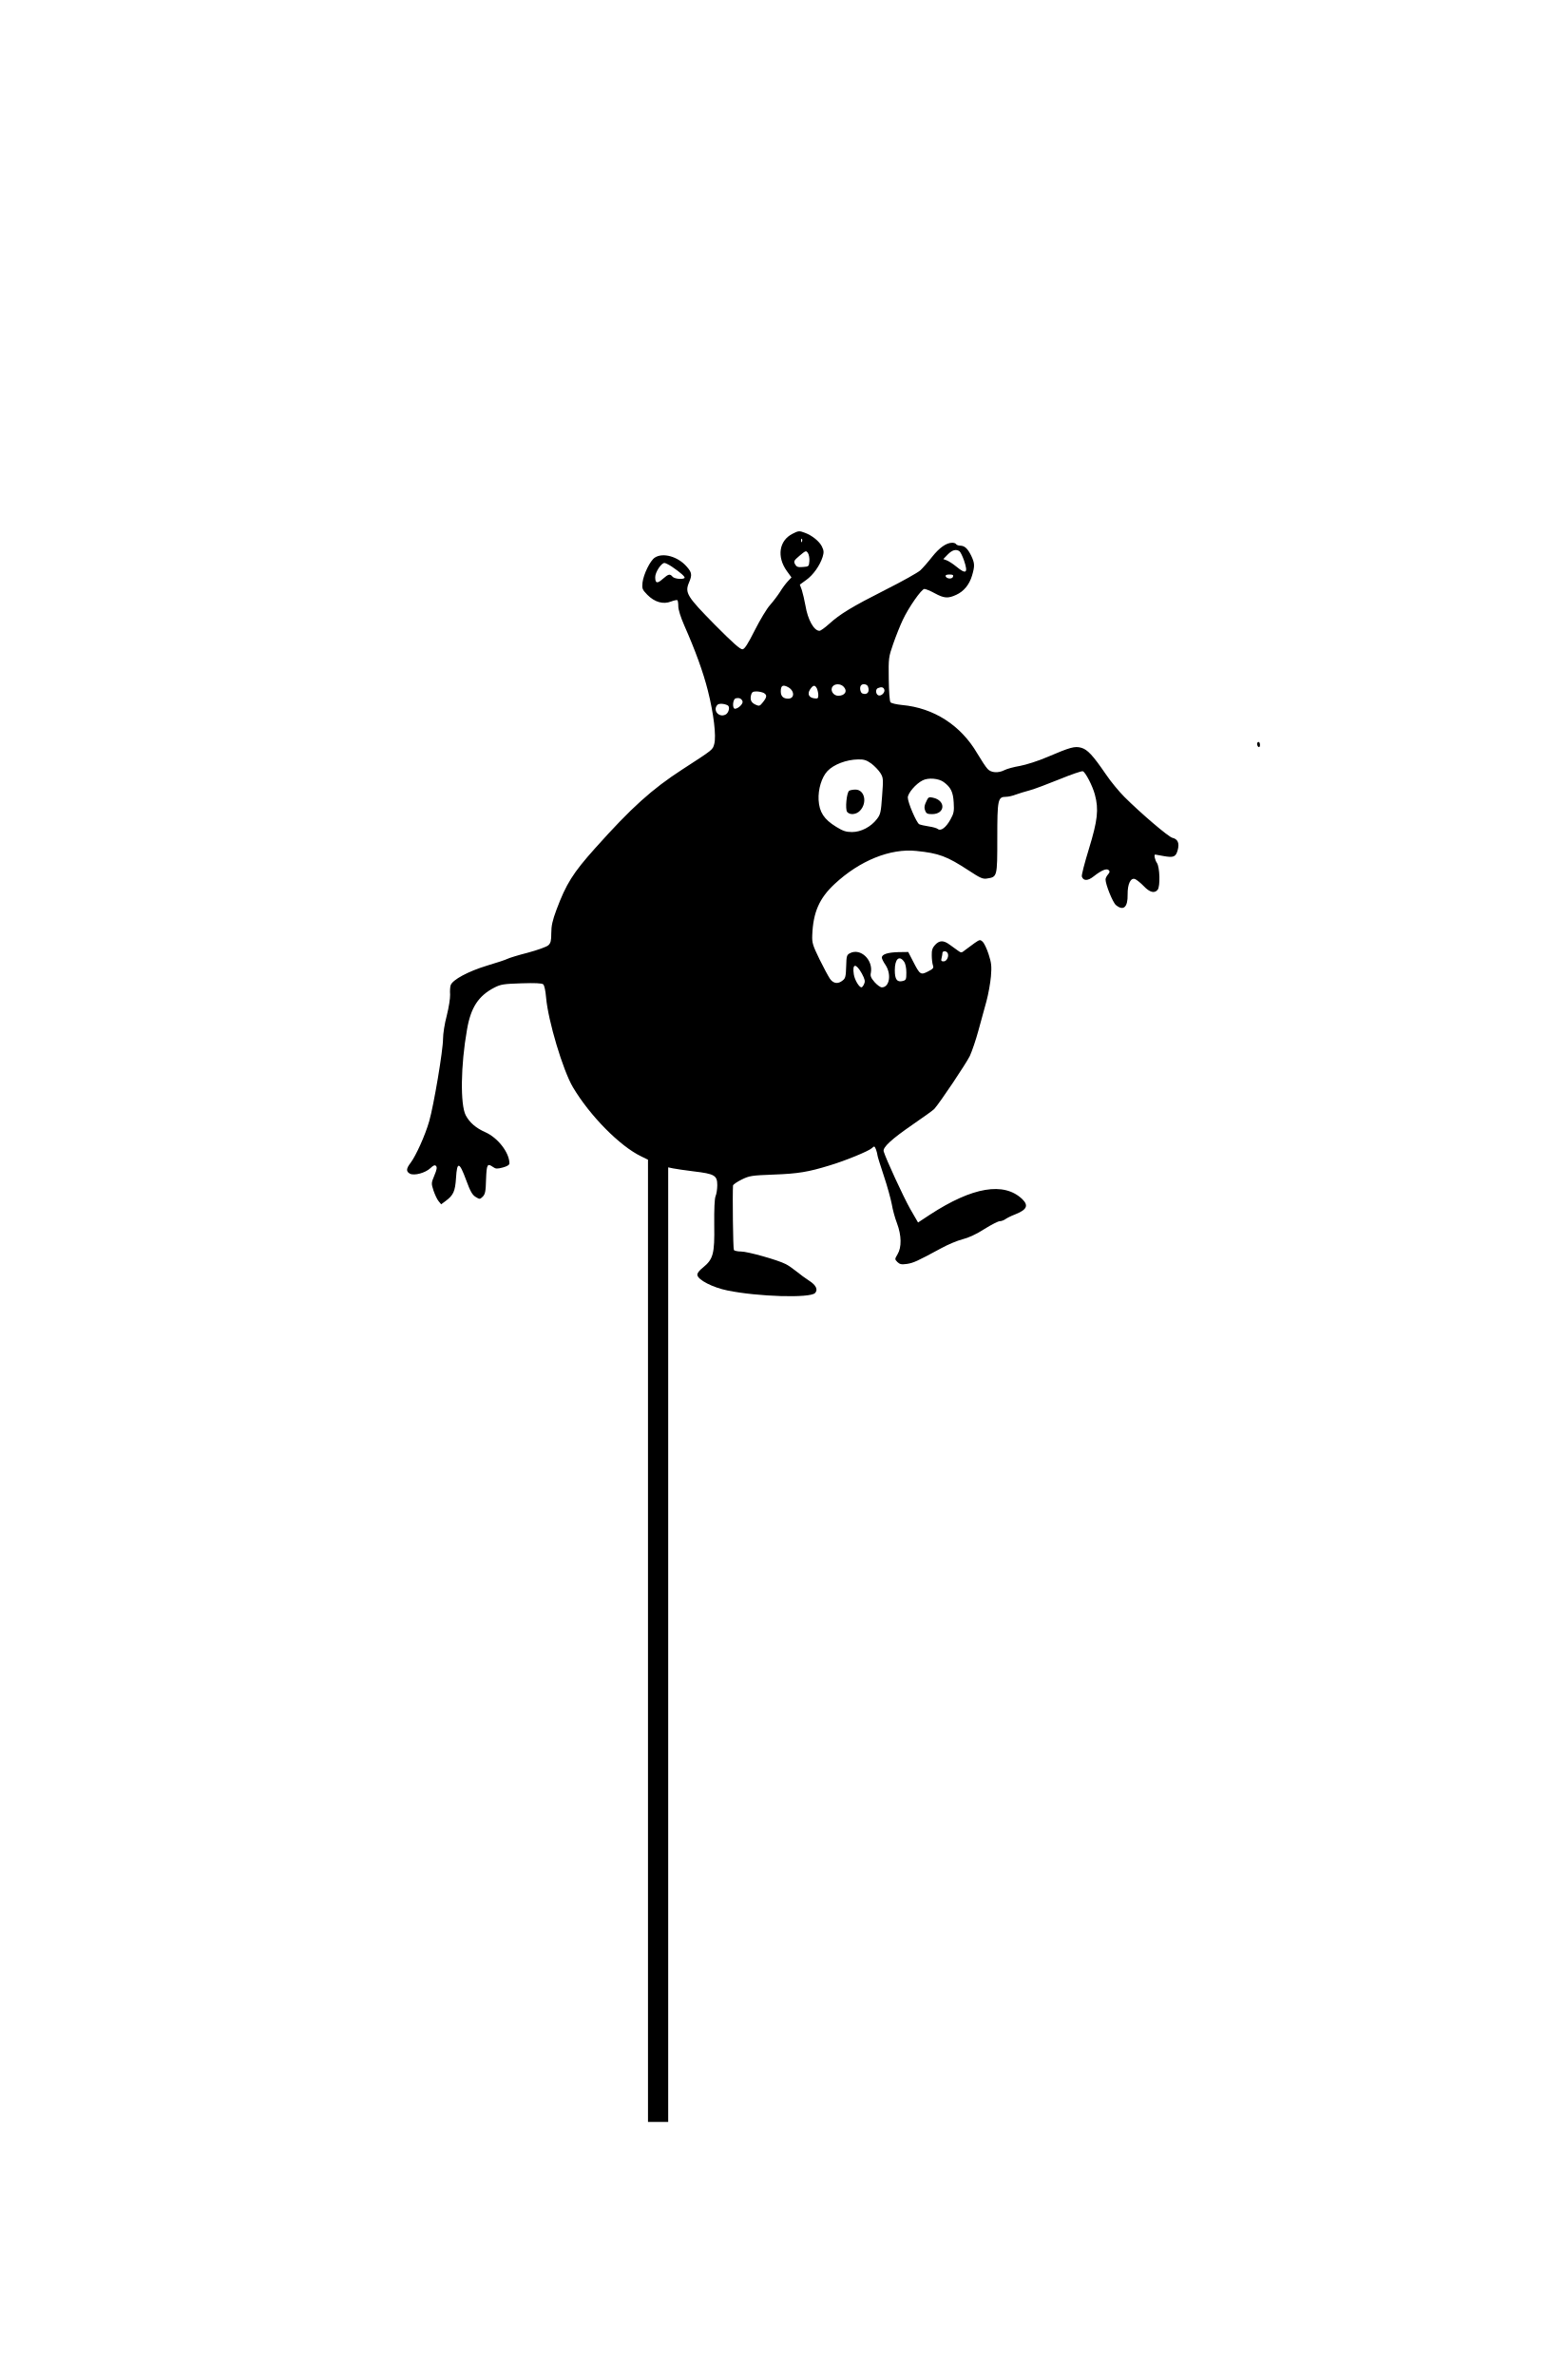
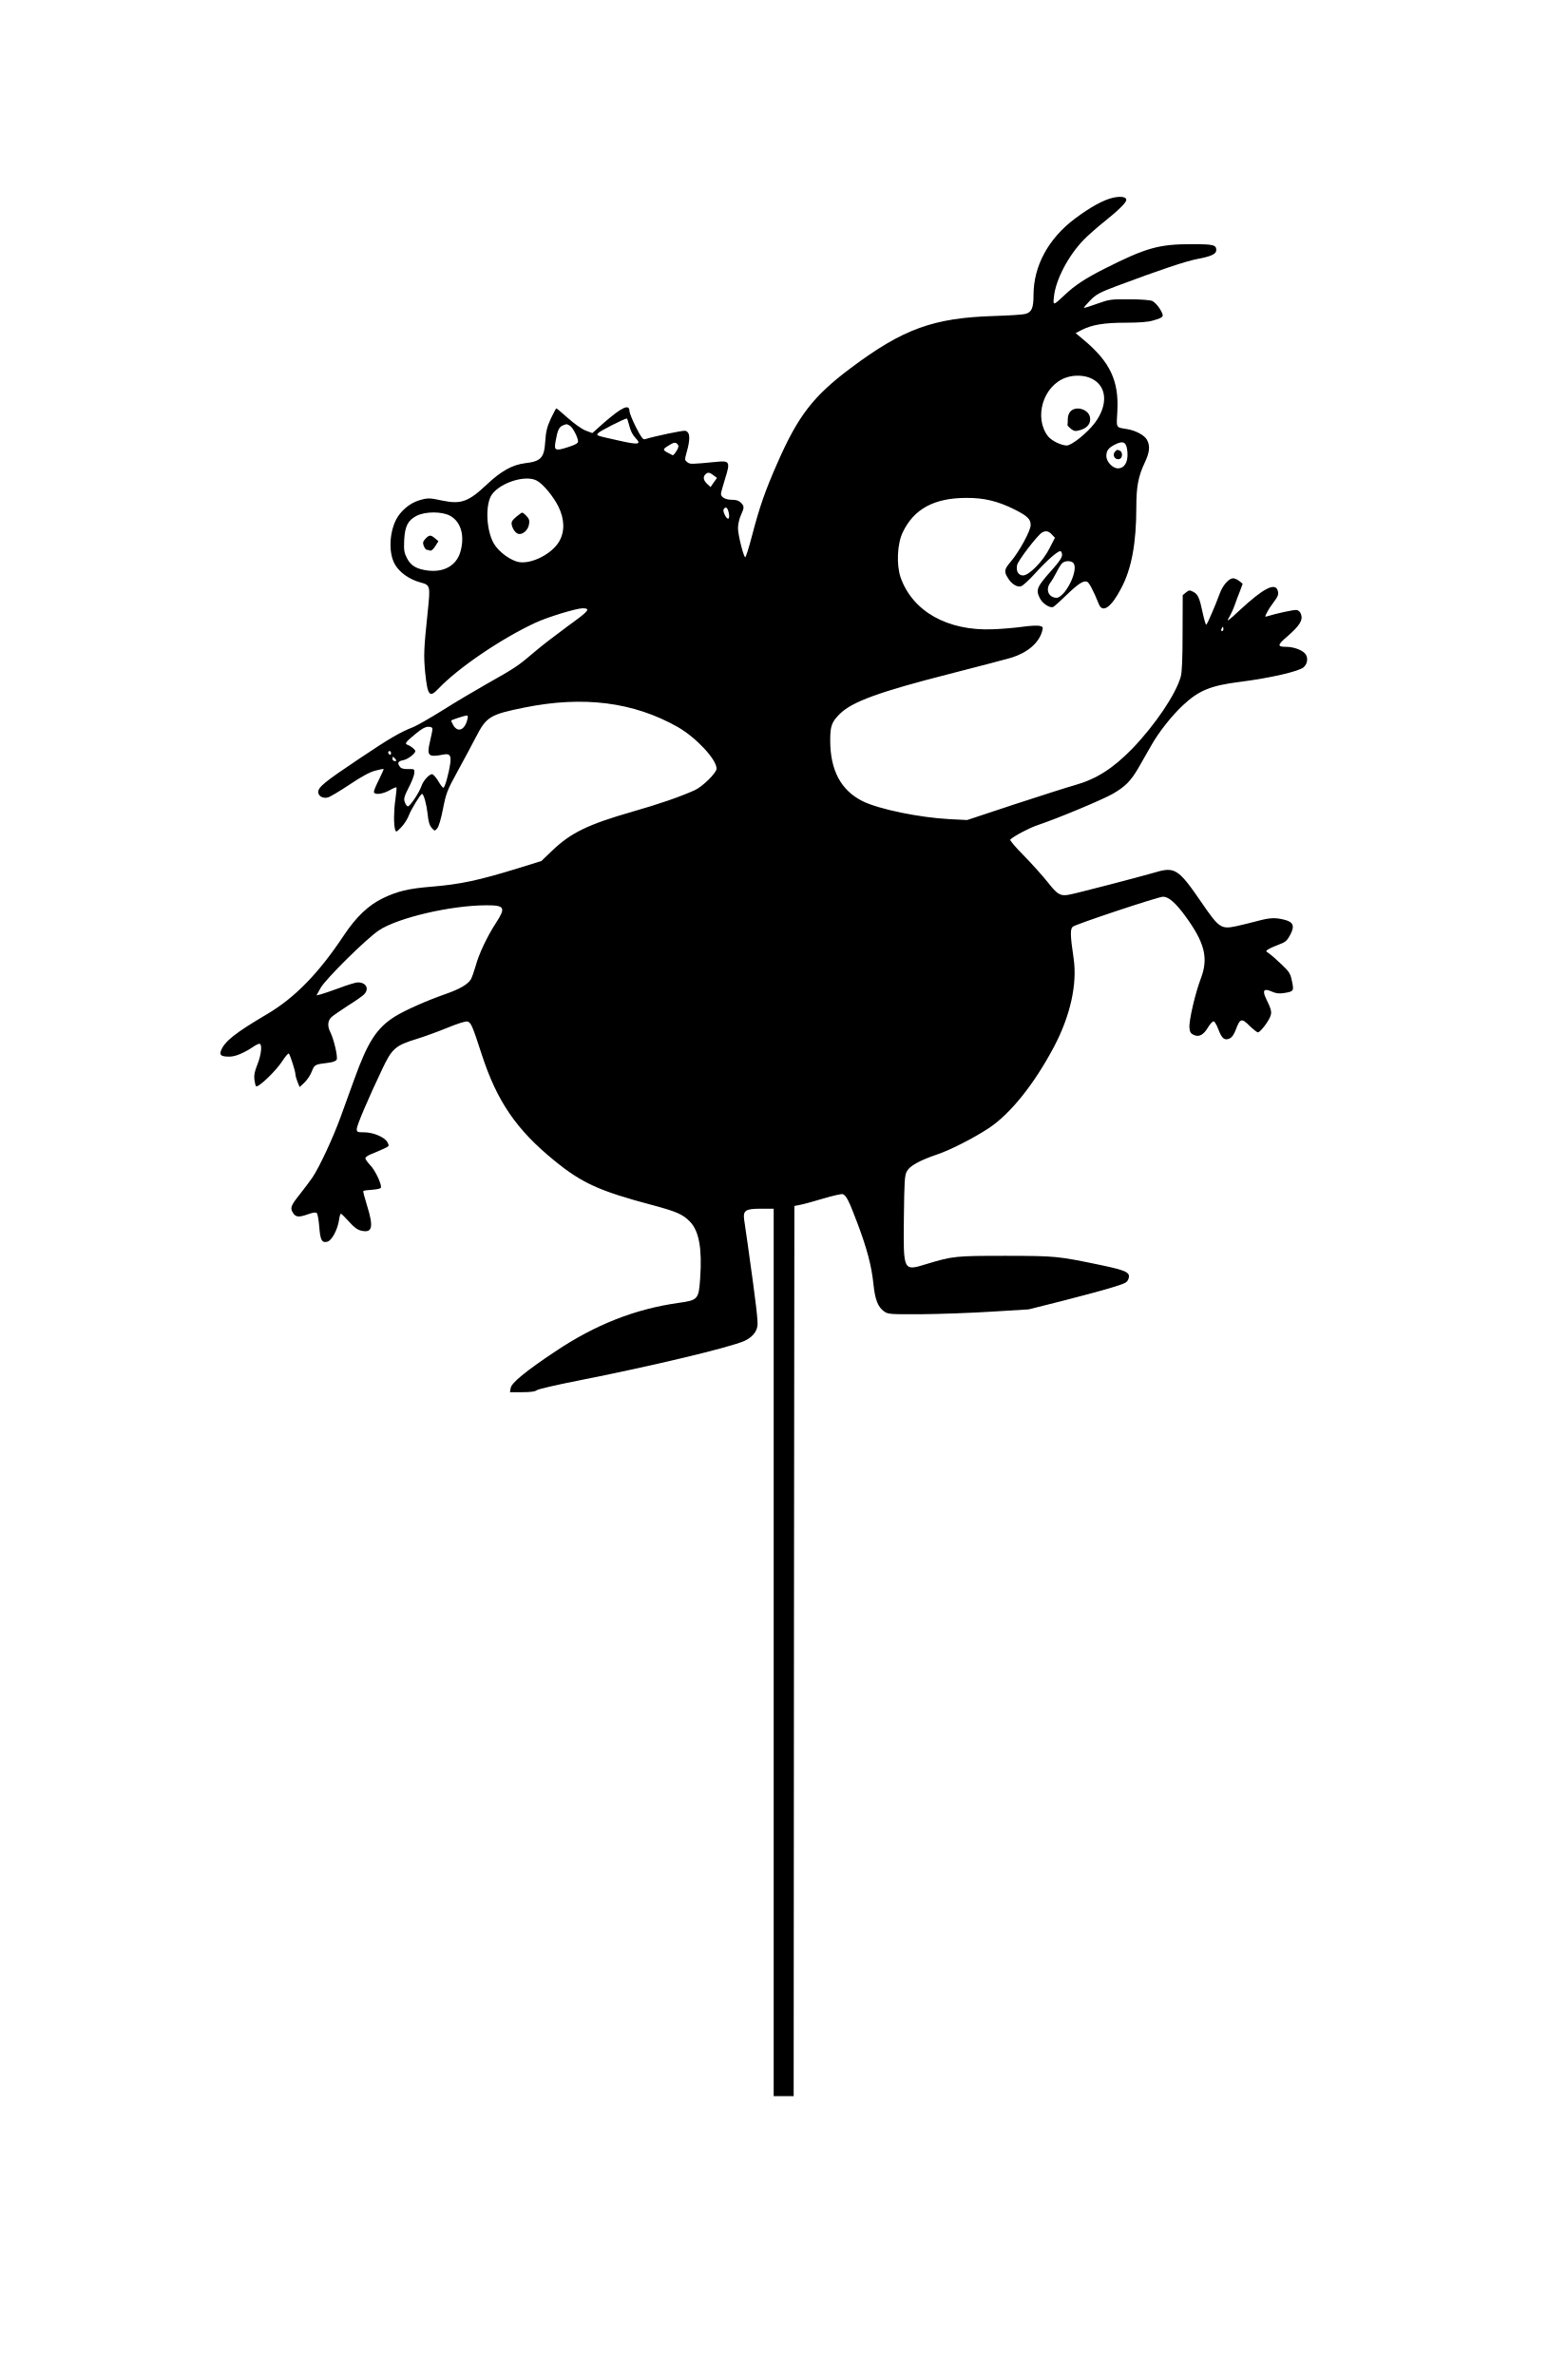
- <svg xmlns="http://www.w3.org/2000/svg" version="1.0" width="190" height="288" viewBox="0 0 1080 1646">
-   <path d="M546.1 369.8c-9.3 4.7-11 15.9-3.9 25.8l3.2 4.4-2.6 2.8c-1.4 1.5-3.8 4.7-5.3 7.2-1.6 2.5-4.7 6.6-6.9 9.1-2.3 2.5-7 10.4-10.6 17.5-4.8 9.5-7 13-8.5 13.2-1.5.2-6.7-4.4-19.2-17-19.2-19.5-20.9-22.1-17.9-29.2 2.3-5.4 2-7-1.6-11.1-6.1-7-16.5-9.9-22.1-6.2-3.2 2.1-7.8 11.5-8.5 17.3-.4 4.2-.2 4.8 3.3 8.4 5 5.1 11 6.9 16.5 4.7 2.1-.8 4.1-1.2 4.4-.9.3.3.6 2.2.6 4.3 0 2.3 1.7 7.6 4.1 13.1 7.6 17.2 13.1 32.2 16.4 45.3 4 15.8 5.9 31.5 4.4 36.9-1.1 4.1-.6 3.7-21.9 17.5-21.3 13.8-35.4 26.5-60.7 54.8-15.3 17.1-20 24.6-26.7 42.5-2.8 7.5-3.6 11.2-3.6 16.2 0 5.3-.4 6.9-2 8.4-1.1 1.1-7.6 3.4-14.3 5.2-6.7 1.7-13.1 3.7-14.2 4.3-1.1.6-7.5 2.7-14.2 4.7-12.8 3.9-23.7 9.7-25 13.5-.4 1.1-.6 4-.4 6.5.1 2.6-.9 8.9-2.3 14.5-1.5 5.5-2.6 12.7-2.6 16.1 0 8.1-6.4 46-9.6 57.2-2.8 9.8-9.2 23.9-12.9 28.8-3.1 4-3.2 6-.4 7.5 3 1.5 10.6-.5 14.2-3.9 2-1.9 3-2.3 3.8-1.5.9.9.6 2.6-1.1 6.6-2.2 5.3-2.2 5.5-.6 10.5 1 2.9 2.5 6.1 3.5 7.3l1.8 2.2 3.1-2.3c5.4-4 6.6-6.7 7.2-16 .7-11.6 2.3-11.3 7 1.5 2.9 7.9 4.3 10.3 6.6 11.7 2.8 1.7 2.9 1.7 4.9-.2 1.7-1.7 2.1-3.7 2.3-12 .4-10.6.9-11.3 4.9-8.5 1.8 1.3 2.9 1.3 6.7.3 3-.8 4.6-1.8 4.6-2.8 0-7.4-7.9-17.7-16.6-21.6-6.6-2.9-11-6.7-13.7-11.8-3.8-7.4-3.5-34.5.9-59.3 2.6-15.3 7.9-23.4 18.9-29.1 4.5-2.3 6.4-2.6 18.8-3 9.3-.3 14.2-.1 15.1.7.8.7 1.6 4.4 2 9.2 1.4 16.1 11.7 50.5 18.6 62.1 11.7 19.7 32.5 40.8 47.3 47.9l4.7 2.3V1470h14V808.7l3.3.7c1.7.4 8.3 1.3 14.5 2.1 14.3 1.7 16.2 2.8 16.2 9.5 0 2.7-.5 6.1-1.2 7.7-.7 1.8-1 8.8-.9 20 .3 19.9-.7 23.6-7.8 29.4-2.7 2.1-4.1 4-3.9 5.2.5 3.4 10.6 8.6 20.9 10.7 21 4.3 57 5.4 60.6 1.8 2.3-2.3.7-5.6-4.1-8.6-2.3-1.5-6.2-4.3-8.6-6.3-2.5-2-5.9-4.4-7.6-5.2-5.6-2.9-26.4-8.7-30.9-8.7-2.4 0-4.7-.5-5-1.1-.6-.8-1-38.5-.6-44.6.1-.7 2.7-2.5 5.9-4.1 5.5-2.7 6.8-2.9 22.3-3.5 16.7-.6 24-1.8 38.6-6.3 10.8-3.2 27.1-9.9 29.4-12 1.7-1.6 1.9-1.5 2.9 1 .5 1.5 1 3.3 1 4 0 .6 2 7 4.4 14.2 2.4 7.1 4.8 16 5.5 19.6.6 3.7 2.2 9.6 3.6 13.2 3.2 8.5 3.3 16.7.4 21.5-2 3.4-2 3.4-.1 5.4 1.7 1.6 2.8 1.8 6.6 1.3 4.5-.7 7-1.8 23.6-10.8 4.7-2.6 11.4-5.4 15-6.3 4.1-1 9.7-3.6 15.1-7.1 4.8-3 9.5-5.4 10.6-5.4 1 0 2.8-.6 3.9-1.4 1.1-.8 4.1-2.3 6.5-3.2 8.4-3.3 9.8-6.2 5.2-10.7-12.7-12.1-34.4-8.5-64 10.8l-8.2 5.4-5.6-9.7c-4.7-8.4-16.5-34-18.2-39.5-.9-2.8 5.5-8.6 20.3-18.8 7.2-4.9 13.8-9.7 14.7-10.6 4.1-4.6 22.1-31.5 24.7-36.8 1.5-3.3 4.2-11.2 5.9-17.5 1.7-6.3 4.2-15.5 5.6-20.4 1.3-4.8 2.7-12.6 3.1-17.2.6-7.1.3-9.4-1.6-15.3-1.2-3.8-3.1-7.7-4.1-8.7-1.8-1.6-2.1-1.5-5.6.9-2.1 1.5-5 3.7-6.5 4.8-2.6 2.1-2.8 2.1-5 .5-1.3-.9-3.8-2.8-5.7-4.1-4.3-3.2-7.1-3.2-10.2.1-1.8 2-2.4 3.6-2.3 7.2 0 2.6.4 5.7.8 6.9.7 1.8.2 2.5-3.4 4.3-5.1 2.6-5.6 2.3-10.4-7.1l-3.3-6.4-7 .1c-7.2.2-11.3 1.5-11.3 3.8 0 .7 1.1 3 2.5 5 4.3 6.4 2.9 15.6-2.5 15.6-1 0-3.2-1.6-5-3.6-2.5-2.9-3.1-4.3-2.6-6.4 1.7-9-7.1-17.4-14.4-13.7-2.3 1.2-2.5 1.8-2.7 9.2-.2 6.8-.5 8.3-2.4 9.7-3.2 2.7-6.5 2.2-8.8-1.1-1.1-1.6-4.4-7.7-7.3-13.6-4.7-9.7-5.2-11.3-5-16.6.6-15.9 4.9-25.7 15.6-35.6 17.3-16.1 38.5-24.7 56.5-22.8 15.7 1.6 21.1 3.6 36.4 13.6 7.9 5.2 9.7 6 12.6 5.5 7.1-1.1 7.1-1.1 7.1-28 0-26.8.4-28.6 6-28.6 1.6 0 4.7-.7 6.7-1.5 2.1-.8 6.5-2.1 9.8-3 3.3-.9 12.6-4.4 20.7-7.7s15.3-5.8 16.1-5.5c1.8.7 6.7 10.1 8.3 16.1 2.8 10.3 1.9 18-4.1 37.6-3 9.8-5.3 18.5-4.9 19.3 1.1 3.1 4.2 3 8.2-.2 5.5-4.3 9-5.7 10.4-4.3.9.9.7 1.6-.5 3-.9 1-1.7 2.6-1.7 3.4 0 3.6 5 16 7.2 17.8 5.2 4.3 8.3 1.5 8.1-7.3-.1-7.3 2.1-11.9 5.2-10.7 1.1.5 3.8 2.6 6 4.9 4.1 4.3 7.4 5.2 9.6 2.5 1.9-2.3 1.5-15.7-.5-18.6-1.4-2-2.2-5.8-1.2-5.8.2 0 2.7.5 5.6 1 7.1 1.3 8.7.7 10-4.1 1.3-4.8.1-7.6-3.7-8.5-2.8-.7-22-17.1-33.3-28.4-3.6-3.6-9.4-10.6-12.7-15.5-9.1-13.3-12.8-17.3-17.2-18.5-4.5-1.2-7.4-.4-23.6 6.5-6 2.6-14.5 5.3-18.8 6.1-4.2.7-9 2-10.7 2.9-4.3 2.2-9.3 1.9-11.7-.8-1.2-1.2-4.4-6.1-7.2-10.8-11.4-19.5-30.1-31.5-52.1-33.5-3.9-.4-7.4-1.2-8-1.9-.6-.7-1.1-7.8-1.2-16.1-.2-14.5-.1-15.2 3.1-24.4 1.8-5.2 4.8-12.7 6.6-16.5 4-8.6 13-21.5 15-21.5.9 0 4.1 1.3 7.2 3 6.4 3.5 9.2 3.7 14.8 1.1 5.3-2.4 9.1-7 11-13.3 2-6.8 1.9-8.6-.6-13.9-2.5-5-4.5-6.8-7.6-6.9-1.2 0-2.5-.5-2.8-1-.3-.6-1.5-1-2.7-1-4.1 0-8.9 3.4-13.9 9.7-2.8 3.6-6.5 7.8-8.2 9.4-1.8 1.6-12.6 7.7-24.2 13.5-23.1 11.7-31.4 16.7-39.1 23.7-2.9 2.6-5.8 4.7-6.6 4.7-3.8 0-8.1-7.7-9.7-17.4-.7-3.8-1.8-8.6-2.5-10.8l-1.4-3.8 4.4-3.2c4.8-3.4 9.5-10 11.4-16 .9-3.1.9-4.3-.5-7.2-1.7-3.5-6.8-7.7-11.8-9.5-3.8-1.5-4.6-1.4-8.6.7zm6.6 5.4c-.3.8-.6.5-.6-.6-.1-1.1.2-1.7.5-1.3.3.3.4 1.2.1 1.9zm5.1 13.6c-.3 3.6-.4 3.7-4.5 4-3.5.3-4.4-.1-5.4-1.9-1.1-2.1-.8-2.6 3.2-6 4.2-3.5 4.4-3.6 5.7-1.8.7 1.1 1.2 3.6 1 5.7zm103.9-7c.7.4 2.2 3.4 3.3 6.6 2.9 8.6 1.5 9.8-5.4 4.1-2.3-1.9-5.3-3.8-6.6-4.3l-2.4-.9 3.1-3.2c3.1-3.1 5.6-3.8 8-2.3zm-199.1 10.8c5.9 4 9.4 7.1 8.7 7.8-1.2 1.2-7.1.6-8.3-.9-1.8-2.1-2.8-1.9-6.7 1.5-3.9 3.5-5.3 3.2-5.3-1.2 0-3.4 4.2-9.8 6.4-9.8.7 0 3.1 1.2 5.2 2.6zm194.7 7c-.6 1.7-4.4 1.5-5.1-.4-.2-.8.7-1.2 2.7-1.2 2.3 0 2.9.4 2.4 1.6zm-75.9 76c3.1 3 1.2 6.4-3.6 6.4-3.5 0-5.9-4-3.8-6.5 1.6-2 5.4-1.9 7.4.1zm17 0c1.4 3.7-.5 6.1-3.9 4.8-1.5-.6-2.1-4.5-.8-5.7 1.2-1.3 4.1-.7 4.7.9zm-55.4.4c4.7 2.5 4.7 8 .1 8-3.4 0-5.1-1.7-5.1-5 0-4.1 1.4-4.9 5-3zm20 .9c.5 1.1 1 3.2 1 4.6 0 2.3-.4 2.6-2.6 2.3-3.9-.4-5.2-3-3.1-6.2 2.1-3.1 3.3-3.3 4.7-.7zm46.7.7c.8 2-2.1 4.9-4.1 4.1-1.9-.8-2.1-4.3-.3-5 2.3-1 3.8-.7 4.4.9zm-83.6 2.4c2.5 1.4 2.4 2.9-.5 6.5-2.1 2.7-2.6 2.8-5 1.7-3.1-1.4-4-3.3-3.2-6.7.5-2 1.3-2.5 3.7-2.5 1.7 0 3.9.5 5 1zm-14.6 5.8c.6 1.7-2.9 5.1-5.2 5.2-2.1 0-1.6-6.8.5-7.2 2.4-.6 3.9.1 4.7 2zm-10.2 2.9c1.7 1 .6 5.4-1.7 6.4-4.7 2.2-9-3.3-5.4-6.9 1-1 4.8-.8 7.1.5zm99.5 40.3c2.2 1.7 5 4.6 6.2 6.5 2 3.2 2.1 4.1 1.2 15.9-.8 11.3-1.1 12.8-3.6 16-4.1 5.4-11 9-17.2 9-4.2 0-6.3-.7-11-3.6-8.5-5.2-11.7-10.2-12.2-18.6-.4-7.4 2.1-15.7 6.1-20 4.3-4.6 13.2-8 21.3-8.1 4.1-.1 5.8.5 9.2 2.9zm50.1 12.8c4.9 3.6 6.5 6.9 6.9 14.1.4 6.1.1 7.6-2.3 11.9-3 5.4-6.6 8.2-8.7 6.5-.7-.6-3.5-1.4-6.3-1.8-2.7-.4-5.7-1.1-6.6-1.5-1.9-1.1-7.9-15-7.9-18.5 0-3 5.6-9.6 10.3-11.9 3.9-2 11.1-1.4 14.6 1.2zm2.6 118.3c1.3 2-.4 5.9-2.6 5.9-1.7 0-2-.4-1.5-2.3.3-1.2.6-2.8.6-3.5 0-1.5 2.6-1.6 3.5-.1zm-30.1 6.1c1 1.3 1.6 4.4 1.6 7.5 0 4.8-.2 5.3-2.5 5.9-4 1-5.5-1.1-5.5-7.5 0-7.8 3.1-10.6 6.4-5.9zm-29.2 8.3c2.1 4 2.4 5.3 1.5 7.2-.5 1.3-1.4 2.3-1.8 2.3-1.6 0-4.7-5.1-5.3-9-1.2-7.7 1.5-7.9 5.6-.5z" />
-   <path d="M585.4 547.8c-1.8 1.1-2.9 12.9-1.4 14.7 1.9 2.3 6.4 1.8 8.9-.9 5.2-5.5 3.2-14.6-3.2-14.6-1.7 0-3.7.4-4.3.8zM639.3 554.2c-1.9 3.8-2.1 5.2-1.2 7.5.7 1.9 1.6 2.3 4.7 2.3 9.2 0 9.7-9.5.6-11.4-2.5-.6-3.2-.3-4.1 1.6zM868 515.4c0 .8.5 1.8 1 2.1.6.3 1-.3 1-1.4 0-1.2-.4-2.1-1-2.1-.5 0-1 .6-1 1.4z" />
+ <svg xmlns="http://www.w3.org/2000/svg" version="1.0" width="190" height="288" viewBox="0 0 1080 1664">
+   <path d="M771 138.4c-6.7 1.4-16.2 6.6-27.1 14.8-18.5 13.9-28.9 33.1-28.9 53.4 0 9.3-1.3 12.1-5.9 13.3-2 .5-11.7 1.1-21.6 1.4-42.6 1.3-63.8 9-100.3 36.3-26.6 19.9-37.1 33.6-51.7 66.9-8.4 19.1-12.3 30.2-17.6 50.4-2.3 8.9-4.5 15.8-4.9 15.4-1.5-1.7-5-16.1-5-20.4 0-2.6.9-6.6 2-9 2.5-5.5 2.5-6.4 0-8.9-1.4-1.4-3.3-2-6.4-2-4.4 0-7.7-1.9-7.5-4.3 0-.7 1.3-5.3 2.8-10.2 3.8-11.9 3.3-13-5.5-12.1-18.6 1.8-18.9 1.8-20.9.3-1.8-1.4-1.9-1.8-.6-6.4 2.9-10.1 2.6-14.7-.8-15.6-1.6-.4-21.1 3.7-28.3 5.9-1.4.4-2.7-1.5-6.3-8.5-2.5-5-4.5-10-4.5-11.1 0-5.4-5.2-3-18.4 8.5l-7.6 6.8-4.8-1.8c-2.7-1.1-7.8-4.7-12.3-8.7-4.2-3.7-7.8-6.8-8.1-6.8-.3 0-2 3.3-3.9 7.2-2.7 5.9-3.4 9-3.9 15.9-.7 11.5-2.9 14-14.1 15.3-8.9 1.1-16.8 5.5-26.7 14.8-12.9 12.2-18.1 14.1-31.2 11.4-9.2-2-10.4-2-16.6-.1-6.3 1.9-12.8 7.4-15.9 13.5-4.7 9.3-5.2 22.9-1.1 30.7 3.1 5.9 10.1 11 18.2 13.2 6.9 1.9 7 2.1 5.1 20.4-2.8 26.6-2.9 30.7-1.8 42.6 1.7 16.3 3 18 9.2 11.5 13.7-14.5 44.1-35.2 68.1-46.3 8.3-3.9 28.7-10.1 33-10.1 5.9.1 4.5 1.8-10.4 12.5-8.3 6.1-19 14.3-23.7 18.4-11.1 9.5-13.4 11-32.6 21.8-8.8 5-23 13.4-31.5 18.8-8.5 5.3-17.6 10.5-20.2 11.6-9.5 3.7-16.7 7.9-38.3 22.4-23.9 16-28.5 19.7-28.5 23.2 0 2.8 3.3 4.7 6.7 3.8 1.4-.3 8.3-4.4 15.2-9 8.5-5.7 14.4-8.9 18.1-9.8 3-.8 5.6-1.3 5.8-1.2.2.2-1.3 3.5-3.2 7.4-2 3.9-3.6 7.7-3.6 8.6 0 2.4 5.9 1.8 10.9-1 2.4-1.4 4.6-2.3 4.9-2.1.2.3-.1 3.9-.7 8.1-1.2 8.1-1.3 17.6-.3 21.3.7 2.2.8 2.2 4.4-1.5 2-2.1 4.4-5.8 5.3-8.3 1.4-3.9 8.2-15 9.2-15 1.2 0 3.2 7.5 3.9 13.9.5 5.3 1.3 8 2.8 9.8 2.1 2.4 2.2 2.4 3.9.5 1.1-1.2 2.7-6.6 4.1-13.8 2.2-11.1 2.9-12.9 10.3-26.4 4.4-8 10.1-18.7 12.7-23.7 7.4-14.4 9.9-15.9 34.1-20.8 41.3-8.3 76.3-3.9 107.4 13.7 12.7 7.3 27.1 22.6 27.1 29.1 0 3-10 12.8-15.5 15.2-10.3 4.6-24.7 9.6-43.3 14.9-31.3 9-43.2 14.8-56.2 27.2l-7.7 7.4-16.1 5c-27.9 8.6-40.5 11.3-61.1 13-16 1.3-23.7 3.2-33.7 8-10.2 4.9-18.8 13.1-27.4 26-17.7 26.7-34.5 43.9-54.1 55.4-21.9 12.9-29.6 19-32 25.4-1.2 3.2.1 4.2 5.9 4.2 4.2 0 10.1-2.5 16.7-6.9 1.7-1.2 3.6-2.1 4.3-2.1 2.1 0 1.4 7.5-1.4 14.5-2 4.9-2.5 7.7-2.1 10.6.3 2.2.8 4.3 1.1 4.6 1.4 1.4 14-10.6 18.6-17.8 2.1-3.3 4.1-5.5 4.5-5 1.2 2 4.5 12.4 4.5 14.3 0 1 .7 3.5 1.5 5.5l1.5 3.6 3.4-3.2c1.9-1.8 4.2-5.3 5.1-7.7 1.8-4.7 2.2-5 10.8-6 3.8-.4 6-1.2 6.6-2.3 1-1.8-2-14.4-4.4-19.2-2.2-4.1-1.9-8.2.8-10.6 1.2-1.1 6.3-4.6 11.2-7.8 5-3.1 10-6.6 11.3-7.8 4.2-3.9 2-8.7-4.1-8.7-1.3 0-7.1 1.7-12.8 3.9-5.7 2.1-11.7 4.1-13.2 4.5l-2.9.7 2.8-5.1c3.4-6.2 32.2-34.7 41-40.5 13.3-8.8 50.5-17.5 75.4-17.5 12.7 0 13.5 1.6 6.4 12.5-6.1 9.4-11.9 21.6-14.2 30.2-1.1 3.8-2.6 8-3.3 9.2-2.2 3.5-7.8 6.8-17.3 10.1-14 4.9-29.2 11.7-36.2 16.1-12.5 8-18.7 17.5-28.2 43.9-2.7 7.4-7 19.3-9.6 26.5-5.4 14.8-14.9 35.1-19.7 42.2-1.8 2.6-5.9 8.1-9.1 12.1-6.2 7.8-6.7 9.4-4.2 13 1.8 2.7 4.1 2.8 10.5.5 3.4-1.2 5.2-1.4 5.9-.7.6.6 1.3 4.7 1.7 9.2.7 9.7 1.8 11.8 5.7 10.8 3.1-.8 7.1-8.2 8.2-15.3.3-2.4.9-4.3 1.3-4.3.3 0 2.9 2.5 5.6 5.5 3.6 4.1 6 5.8 8.7 6.4 7.8 1.8 8.7-2.6 3.9-17.9-1.6-5.2-2.8-9.6-2.5-9.9.2-.3 3.1-.7 6.4-.9 4.1-.3 6-.9 6-1.8 0-3.2-4.4-12.2-7.6-15.4-1.9-2-3.4-4.2-3.4-4.8 0-.7 1.7-2 3.8-2.8 2-.8 5.8-2.4 8.4-3.6 4.6-2.1 4.7-2.1 3.3-4.8-1.9-3.6-9.9-7-16.4-7-4.7 0-5.1-.2-5.1-2.4 0-2.4 8-21.2 17.8-41.8 6.9-14.6 9.2-16.6 24.5-21.3 4.9-1.5 14.3-4.9 20.9-7.6 7.5-3.1 13-4.8 14.3-4.5 2.5.7 3.4 2.7 10 23 10.7 32.9 24.3 52.8 51 74.5 19.2 15.7 31.7 21.3 68.3 31 17.1 4.6 21.6 6.5 26.6 11.7 6.3 6.5 8.6 18.9 7.1 39.8-1 14.6-1.5 15.2-15.4 17.1-30.3 4.3-58 15.2-86.1 34-20.7 13.8-30.7 22-31.2 25.6l-.5 2.9h8.5c5.7 0 9.1-.4 10.1-1.3.9-.8 13.5-3.7 28.1-6.6 52.3-10.3 107.2-23.4 117.5-28 5.2-2.4 8.4-6 9.1-10.3.6-3.2-1-16.3-6.7-56.8-1.2-8-2.3-16.1-2.6-18-.8-6.3 1.1-7.5 11.6-7.5h9.1V1468h14l.2-311.7.3-311.7 4-.8c2.2-.4 9.5-2.4 16.2-4.4 6.7-2 12.9-3.4 13.7-3.1 2.5 1 4.3 4.6 10.2 20.2 6.8 18 10 30.2 11.3 43 1.1 10.6 3.1 15.8 7.4 18.9 2.7 2 4.1 2.1 26 2 12.8-.1 34.9-.9 49.3-1.8l26-1.6 23.5-5.9c12.9-3.3 28.3-7.4 34.4-9.3 9.9-3 11.1-3.6 12-6.2 1.5-4.4-1.3-5.8-18.8-9.5-31.3-6.5-31.6-6.5-67.2-6.6-35.5 0-37 .2-55.3 5.7-16.6 5.1-16.4 5.5-16-32.7.3-25.4.5-29.4 2.1-32.2 2-3.8 8.9-7.6 21.2-11.8 9-3 25.5-11.4 36-18.3 15.2-10 31.9-30.8 45.9-57.2 11.4-21.7 16.3-43.7 13.7-61.7-2.4-16.1-2.5-20.7-.6-22.3 2.2-1.8 59.9-21 63.2-21 3.9 0 8.8 4.3 15.5 13.4 13.8 18.9 16.5 29.6 10.9 44.1-3.9 10.3-8.3 29.3-7.9 34.2.2 3 .9 4.1 3 5.1 3.7 1.7 6.8.1 10.1-5.4 1.5-2.5 3.3-4.4 4-4.1.6.2 2.1 2.7 3.2 5.7 2.4 6.3 4.3 7.9 7.8 6.3 1.7-.8 3.2-2.9 4.5-6.5 2.9-7.6 4-7.9 9.5-2.4 2.6 2.5 5.2 4.6 5.9 4.6 1.6-.1 7.3-7.4 8.7-11.3 1.1-2.9.7-4.7-3.1-12.5-2.7-5.7-1.4-7.2 4-4.8 2.9 1.3 5.1 1.6 8.4 1.1 7.1-1.1 7.3-1.4 5.8-8.4-1.1-5.4-1.9-6.6-7.4-11.8-3.3-3.2-7.2-6.6-8.6-7.5-2.5-1.7-2.5-1.8-.5-3 1.1-.7 4.4-2.2 7.4-3.3 4.6-1.7 5.7-2.7 7.9-6.8 3.3-6.3 2.2-9-4.2-10.6-6.3-1.6-10.2-1.4-18.7.9-4.1 1.1-10.7 2.7-14.7 3.6-10.9 2.3-12.2 1.5-24.9-17.1-15.7-22.9-18.4-24.7-32.2-20.5-11.4 3.3-57.1 15.2-60.8 15.7-5.7.9-7.7-.4-14.3-8.8-3.6-4.5-11.1-12.9-16.8-18.7-5.7-5.7-10-10.8-9.5-11.2 2.4-2.4 13.4-8.2 19.1-10.1 13.8-4.6 45.2-17.7 52.6-21.9 9-5.2 12.8-9.1 18.3-18.6 2.1-3.8 6.1-10.7 8.8-15.4 5.2-9.2 14.3-20.8 22.3-28.2 11-10.3 19.3-13.7 40.1-16.3 21.1-2.7 41-7.3 44.3-10.2 2.9-2.6 3.3-7.1.9-9.7-2.4-2.6-8.2-4.6-13.2-4.6-6.4 0-6.2-1.3 1.1-7.5 8.4-7.3 10.8-11.2 9.4-15.2-.5-1.7-1.8-2.9-3.1-3.1-1.7-.3-14.2 2.4-20.6 4.4-1.8.6-1.8.4-.1-2.8.9-1.8 2.9-4.9 4.4-6.8 3.4-4.4 3.9-5.9 2.9-8.8-2-5.2-10.1-1-26.1 13.8-8.8 8.2-9.9 8.9-7.9 5.5 1.3-2.2 3.2-6.3 4.1-9 1-2.8 2.6-7.2 3.7-9.8l1.8-4.9-2.4-1.9c-1.3-1-3.2-1.9-4.3-1.9-2.9 0-7.2 4.8-9.3 10.5-3.1 8.4-8.7 21.5-9.5 22-.4.2-1.4-3.3-2.4-7.8-2.3-11-3.4-13.5-6.7-15.2-2.5-1.3-3-1.3-5.1.4l-2.3 1.9-.1 26.4c0 18.1-.4 27.7-1.3 30.8-3.5 12.3-18 33.8-34 50.4-13.7 14-25.2 21.3-40.6 25.6-4.4 1.2-23.1 7.2-41.5 13.2l-33.5 11.1-12-.6c-21.4-1.1-50.1-7-61.4-12.7-15.1-7.6-22.5-21.7-22.5-42.5 0-10.2 1-12.9 7-18.8 8.7-8.4 27.8-15.3 76.4-27.7 21.2-5.4 40.8-10.6 43.5-11.4 11.4-3.6 19.1-10.2 21.5-18.4.8-3 .7-3.2-1.8-3.9-1.5-.3-7-.1-12.2.7-5.2.7-14.4 1.5-20.5 1.7-31.7 1.3-56.2-12.5-64.6-36.3-3-8.8-2.4-23.6 1.5-31.6 7.8-16.4 22.1-24.1 44.6-24.1 12.3-.1 22 2.3 33.3 7.9 9.4 4.7 11.7 6.9 11.7 11.1 0 4-8 18.6-13.9 25.6-4.6 5.4-4.9 6.9-2.1 11.4 2.5 4.2 6.4 6.7 9.2 5.9 1.3-.3 5.7-4.4 9.8-8.9 8.1-9 15.8-15.7 17.7-15.7.7 0 1.3 1.2 1.3 2.6 0 1.8-2.1 5-6.8 10.2-11 12.3-11.8 14.2-8.7 20.3 2 3.8 7.3 7.1 9.4 5.9.9-.5 5-4.2 9.1-8.2 8.3-8 12-10.4 14.5-9.4 1.4.5 4.4 6.1 8.3 15.8 2.6 6.4 8.7 2.1 15.6-11.2 7.3-13.7 10.6-31.7 10.6-56.9 0-14.3 1.4-21.6 5.9-31.1 3.4-7.2 3.9-11.6 1.6-15.9-1.6-3.2-7.9-6.6-14-7.6-8-1.3-7.5-.4-6.8-12.4 1.2-21.4-5.1-34.7-23.7-50.2l-5.5-4.6 4.2-2.2c7.3-3.7 15.8-5.1 30.9-5.1 9.6 0 15.6-.5 19-1.5 8-2.4 8.1-2.6 5-8-1.5-2.5-4-5.1-5.4-5.7-1.6-.7-8.5-1.2-16.2-1.2-12.8-.1-14 .1-22.4 3.1-4.9 1.8-9.1 3.1-9.3 2.9-.2-.2 1.8-2.6 4.4-5.2 4.2-4.3 6.5-5.5 17.8-9.8 30.4-11.4 48.9-17.6 57.1-19.2 9.8-1.8 13.4-3.5 13.4-6.2 0-3.7-1.9-4.2-17.2-4.2-23 0-31.9 2.5-60.7 17-13.5 6.8-21.2 11.8-28.4 18.7-8 7.5-8.1 7.5-7.4 1.1 1.2-11.8 10-28.7 20.9-39.9 2.9-3 9.7-9 15-13.2 9.4-7.5 14.8-12.9 14.8-14.7 0-2.1-3.7-2.7-9-1.6zm-15.4 126.7c10.9 5.2 11.8 18.4 2.4 31-5.4 7.2-16.3 15.9-19.8 15.9-3.9-.1-10.5-3.3-13-6.4-10.2-13.1-3.5-35.5 12.4-41.1 5.8-2.1 13.1-1.8 18 .6zm-323.7 33.1c.8 3.4 2.3 6.4 4.3 8.5 4.5 4.7 2.2 5-11.9 1.8-16.6-3.7-15.6-3.4-14.1-5.3 1.1-1.3 17.9-9.9 19.9-10.1.3-.1 1.1 2.3 1.8 5.1zm-41.7-.1c2 1.1 5.7 8.1 5.8 11.1 0 1.2-1.9 2.3-6.9 3.9-9.2 3-10.1 2.5-8.8-4.3 1.3-7.5 2.4-9.7 4.9-10.8 3-1.2 2.6-1.2 5 .1zm390.6 19.1c.4 6.6-2.2 10.8-6.7 10.8-3.7 0-8.1-4.7-8.1-8.6 0-3.9 1.6-5.9 6.5-8.3 5.8-2.8 7.9-1.2 8.3 6.1zm-315-5.9c.8 1 .6 2.2-.9 4.6-1.1 1.8-2.3 3.1-2.7 2.9-7.5-3.7-7.5-3.8-2.9-6.7 3.7-2.4 5.1-2.6 6.5-.8zm25.1 21.6l2.4 1.8-2.3 3.2-2.2 3.2-2.4-2.2c-2.6-2.5-3.1-4.8-1.2-6.7 1.6-1.6 2.9-1.5 5.7.7zm-124 3.6c4.4 2.2 11.7 11 15.3 18.2 4.4 9 4.6 17.6.5 24.6-5 8.5-18.7 15.6-27.7 14.4-5.9-.8-14.7-7.2-18.1-13.2-5.4-9.6-6-27.8-1.1-34.4 6.2-8.3 23.4-13.6 31.1-9.6zM501.5 359c1 4.6-.5 5.8-2.6 1.9-1.2-2.4-1.4-3.8-.7-4.6 1.4-1.7 2.5-.8 3.3 2.7zm-195 2.3c7.6 4.2 10.3 14.2 7 25.4-2.8 9.3-11.3 14.2-22.5 12.9-8-1-12.1-3.3-14.8-8.6-2-3.9-2.3-5.6-2-12.6.5-10 2.6-14 8.8-17.2 6.2-3.1 17.8-3.1 23.5.1zm421.3 13l2.2 2.3-3.8 7.4c-4.5 9-14.3 19-18.5 19-3.3 0-5.1-3-4.2-7.3.7-3.2 14.2-20.8 17.4-22.7 2.6-1.5 4.6-1.2 6.9 1.3zm15 19.9c4 4-4.3 22.2-11 24.4-1.1.3-3-.2-4.3-1-3-2-3.3-6.3-.6-9.7 1-1.3 2.8-4.4 4.1-6.9 1.2-2.5 2.9-5.3 3.8-6.3 1.7-2 6.2-2.3 8-.5zM848 440.5c0 .8-.4 1.5-1 1.5-.5 0-.7-.7-.4-1.5.4-.8.8-1.5 1-1.5.2 0 .4.7.4 1.5zm-529.5 63.2c-1.8 7.6-6.7 9.6-9.9 4.2-1-1.7-1.6-3.2-1.4-3.3.6-.6 9.3-3.4 10.7-3.5.9-.1 1.1.7.6 2.6zm-24.5 6.9c0 .9-.8 4.8-1.7 8.6-2.4 10.1-1.3 11.3 9.1 9.3 4.7-1 5.8.4 5.1 6-1.1 7.6-3.9 17.5-4.9 17.2-.6-.2-2.2-2.3-3.6-4.8-1.5-2.4-3.3-4.5-4.1-4.7-1.9-.3-6.4 4.5-7.6 8.3-1.6 4.7-8.3 14.7-9.6 14.2-.7-.2-1.6-1.6-2.1-3-.8-2.2-.4-3.9 2.7-10 2.1-3.9 3.9-8.6 4-10.2.2-2.9.1-3-4.3-2.9-3 .1-4.9-.4-5.7-1.5-2.1-2.7-1.5-4 2.2-4.7 3.1-.5 8.5-4.6 8.5-6.4 0-1-3.2-3.6-5.3-4.3-2.4-.9-1.7-1.8 5.4-7.7 4.2-3.5 6.9-5 9-5 2 0 2.9.5 2.9 1.6zm-29 17c0 .8-.4 1.2-1 .9-.5-.3-1-1-1-1.6 0-.5.5-.9 1-.9.6 0 1 .7 1 1.6zm3 3.9c1 1.2 1 1.5-.4 1.5-.9 0-1.6-.7-1.6-1.5s.2-1.5.4-1.5.9.7 1.6 1.5z" />
+   <path d="M741 288c-1.2 1.2-2 3.3-2 5.5 0 1.9-.1 3.8-.2 4.2 0 .4 1.1 1.6 2.5 2.7 2.3 1.7 3.1 1.8 6.7.7 5-1.5 7.4-4.9 6.5-9.1-1.2-5.4-9.6-7.9-13.5-4zM772.2 316.2c-2.5 2.5 0 6.4 3.2 5.2 2.1-.8 2.1-5 0-5.8-2-.8-1.8-.8-3.2.6zM352.5 362.1c-2.9 2.5-3.4 3.6-2.9 5.7.8 3.4 3.2 6.2 5.3 6.2 3 0 6-3 6.7-6.6.5-2.8.2-4-1.7-6-1.2-1.3-2.6-2.4-3-2.4-.5 0-2.4 1.4-4.4 3.1zM289.1 377.3c-1.8 2-2 2.8-1.2 5 .6 1.5 1.5 2.7 2 2.7s1.6.3 2.4.6c.9.3 2.2-.8 3.7-3.1l2.2-3.5-2.4-2c-3-2.5-4-2.5-6.7.3z" />
</svg>
